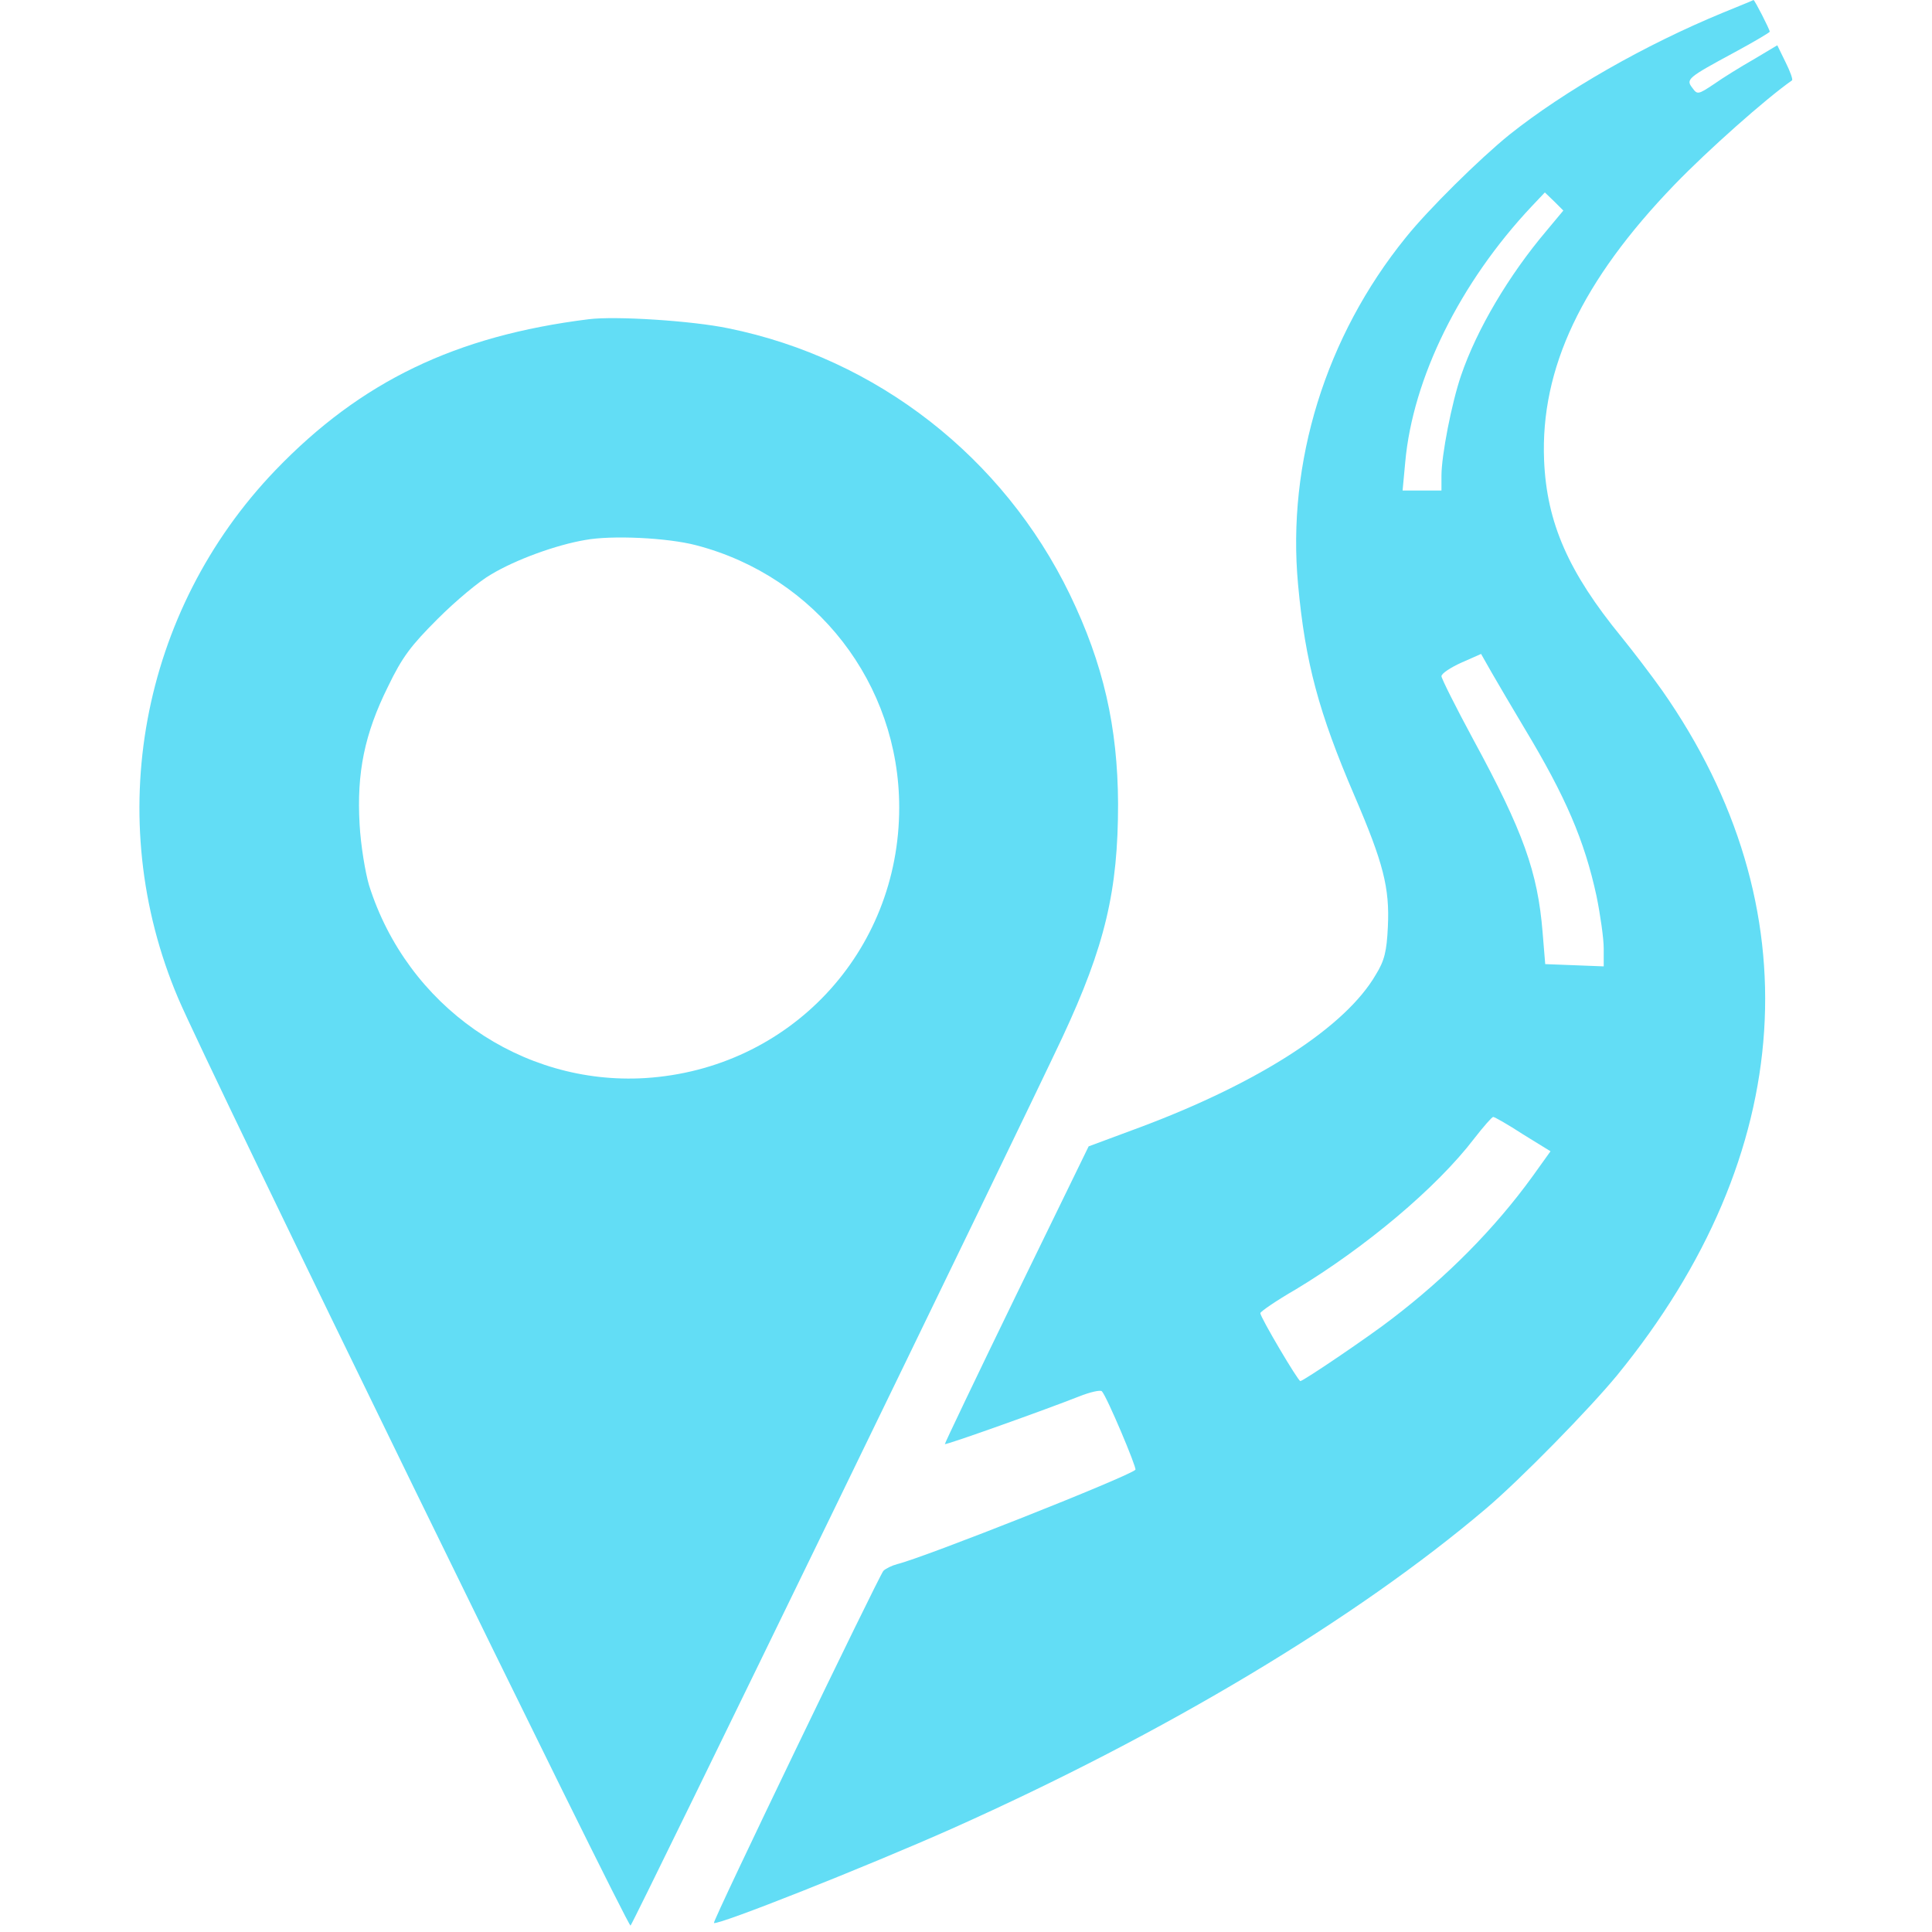
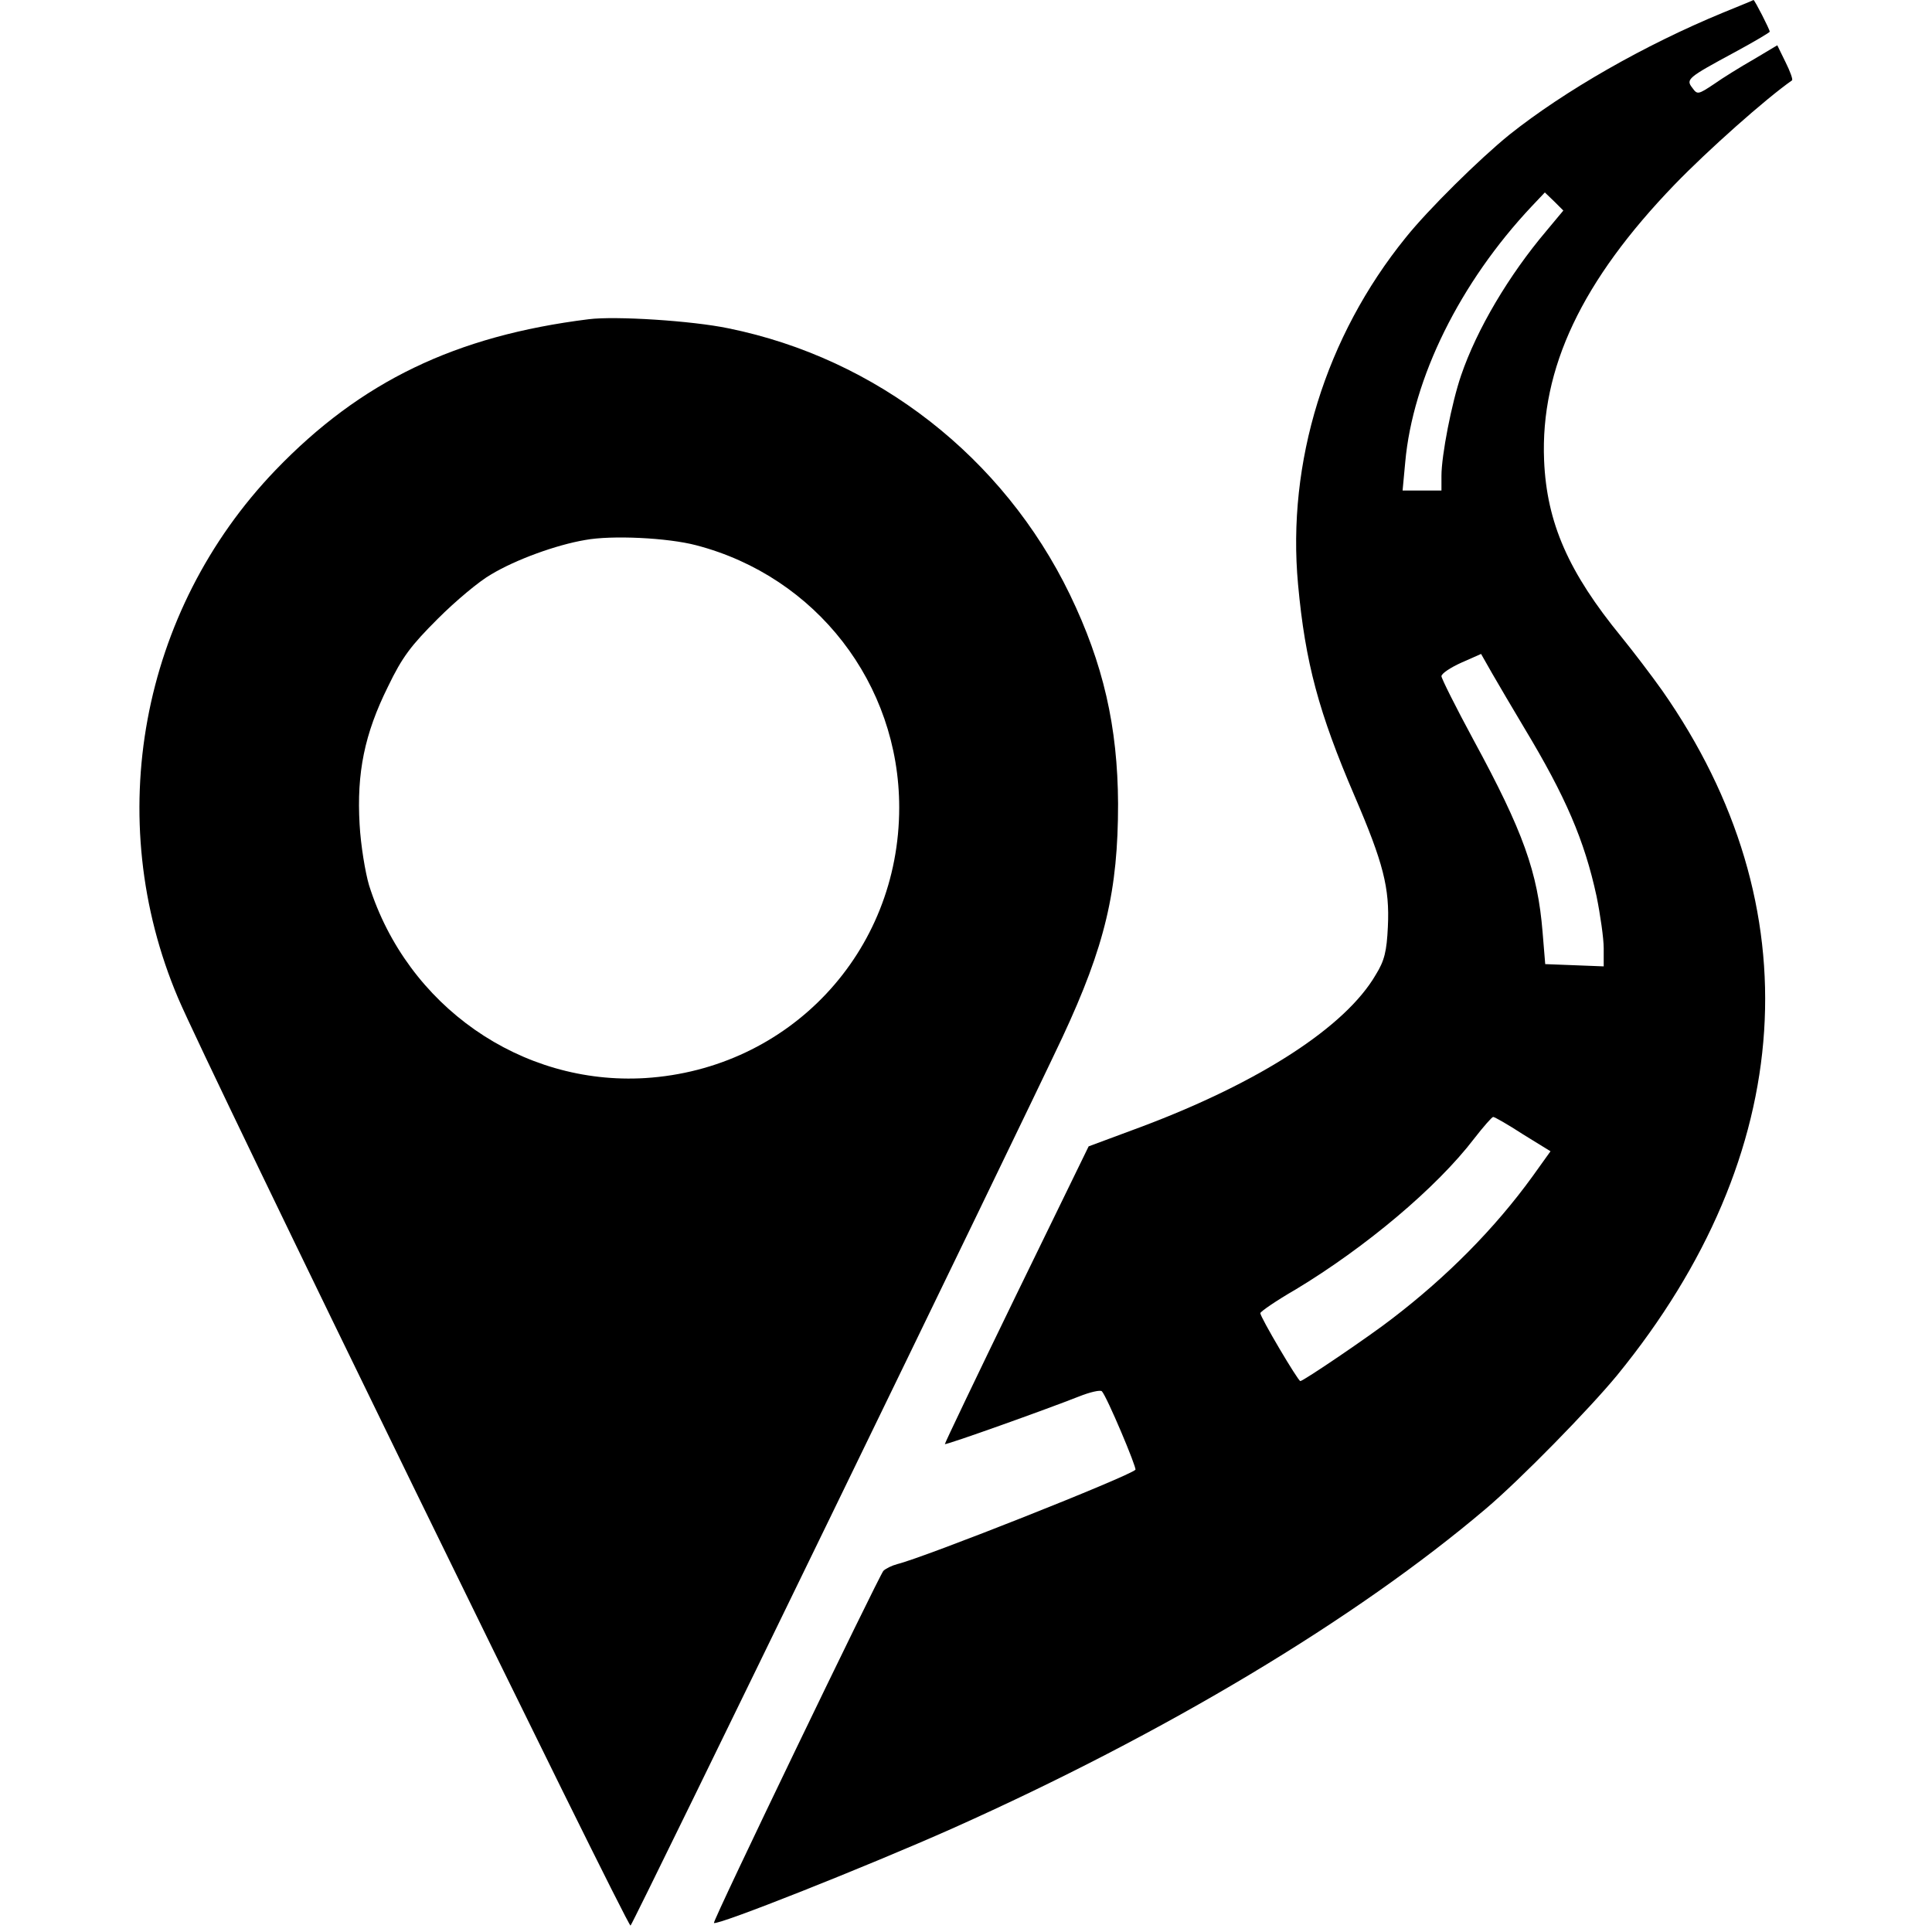
<svg xmlns="http://www.w3.org/2000/svg" version="1.0" width="30px" height="30px" viewBox="0 0 512 512" preserveAspectRatio="xMidYMid meet">
-   <g transform="translate(0,512) scale(0.1,-0.1)" fill="#62DDF5" stroke="none">
+   <g transform="translate(0,512) scale(0.1,-0.1)" fill="#000" stroke="none">
    <path d="M4565 5086 c-206 -85 -418 -206 -565 -323 -79 -64 -215 -198 -275 -273 -212 -262 -315 -595 -285 -919 19 -207 55 -340 150 -561 76 -177 93 -243 88 -346 -3 -65 -9 -90 -32 -127 -80 -138 -307 -285 -621 -403 l-140 -52 -192 -394 c-105 -216 -190 -394 -189 -395 3 -3 269 92 355 126 30 12 57 18 61 14 13 -13 93 -203 89 -208 -18 -18 -558 -232 -631 -250 -15 -4 -31 -12 -37 -18 -15 -20 -453 -928 -449 -933 8 -8 406 150 631 250 564 252 1070 555 1415 848 91 77 274 264 348 354 478 586 520 1241 119 1814 -29 41 -78 105 -108 142 -140 171 -198 302 -205 468 -10 244 100 476 346 731 88 91 241 227 311 276 3 2 -5 24 -17 48 l-22 45 -62 -37 c-35 -20 -82 -49 -106 -66 -42 -28 -44 -28 -57 -10 -18 23 -13 27 113 95 50 27 92 52 92 54 0 6 -40 84 -43 84 -1 -1 -38 -16 -82 -34z m-467 -578 c-99 -117 -184 -260 -226 -383 -25 -73 -52 -212 -52 -266 l0 -39 -51 0 -52 0 7 75 c20 223 145 476 335 678 l35 37 25 -24 24 -24 -45 -54z m-58 -1318 c109 -181 159 -297 191 -445 10 -49 19 -112 19 -138 l0 -48 -77 3 -78 3 -7 85 c-13 159 -51 266 -183 509 -47 87 -85 163 -85 169 0 7 24 23 53 36 l52 23 29 -51 c16 -28 55 -94 86 -146z m-4 -1076 l73 -45 -48 -67 c-100 -138 -226 -265 -371 -376 -59 -46 -236 -166 -244 -166 -6 0 -106 169 -106 180 0 4 42 33 94 63 184 111 373 269 473 400 24 31 47 57 50 57 4 0 39 -20 79 -46z" />
    <path d="M1560 4274 c-353 -44 -604 -165 -830 -400 -358 -373 -460 -923 -258 -1399 71 -169 1192 -2465 1199 -2458 9 9 1027 2104 1144 2353 114 244 148 390 148 620 -1 204 -39 371 -128 555 -176 363 -511 625 -905 705 -96 20 -299 33 -370 24z m285 -599 c318 -83 538 -367 538 -695 0 -384 -291 -693 -673 -717 -329 -20 -631 191 -732 511 -10 34 -22 106 -25 161 -8 137 13 240 75 365 38 79 61 109 132 180 47 47 110 100 142 118 65 39 172 78 249 91 70 13 218 6 294 -14z" />
  </g>
</svg>
